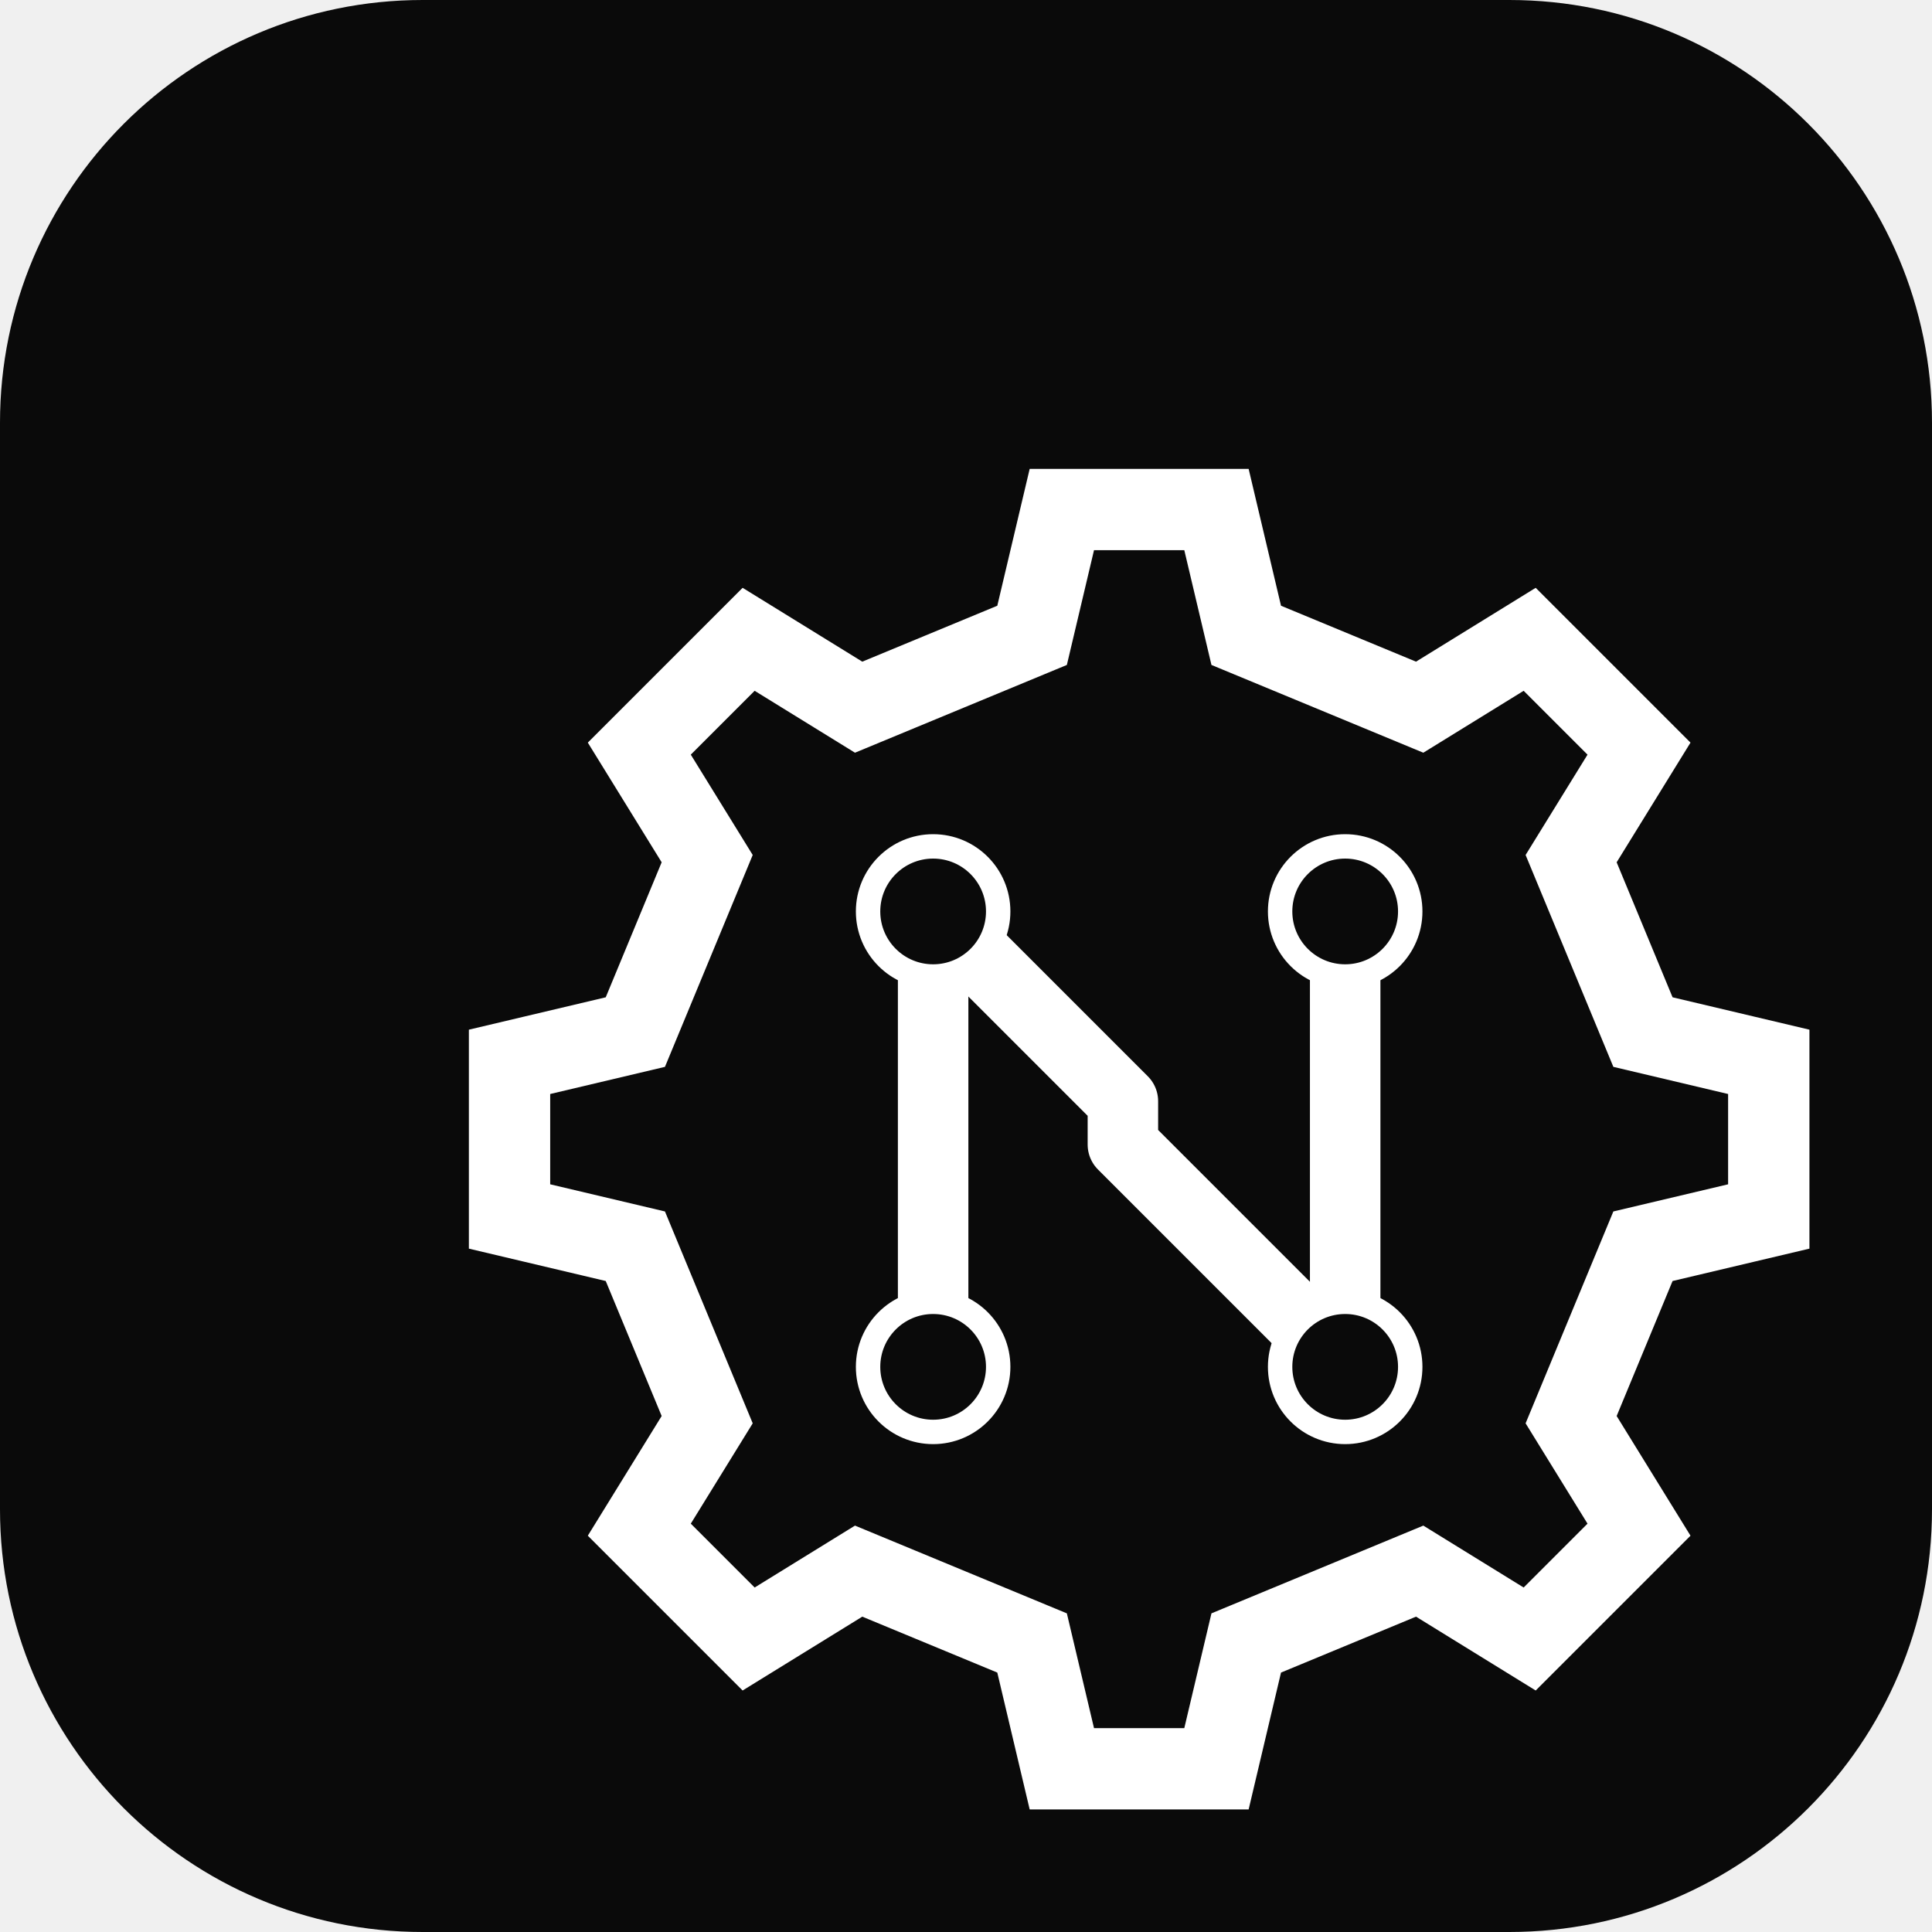
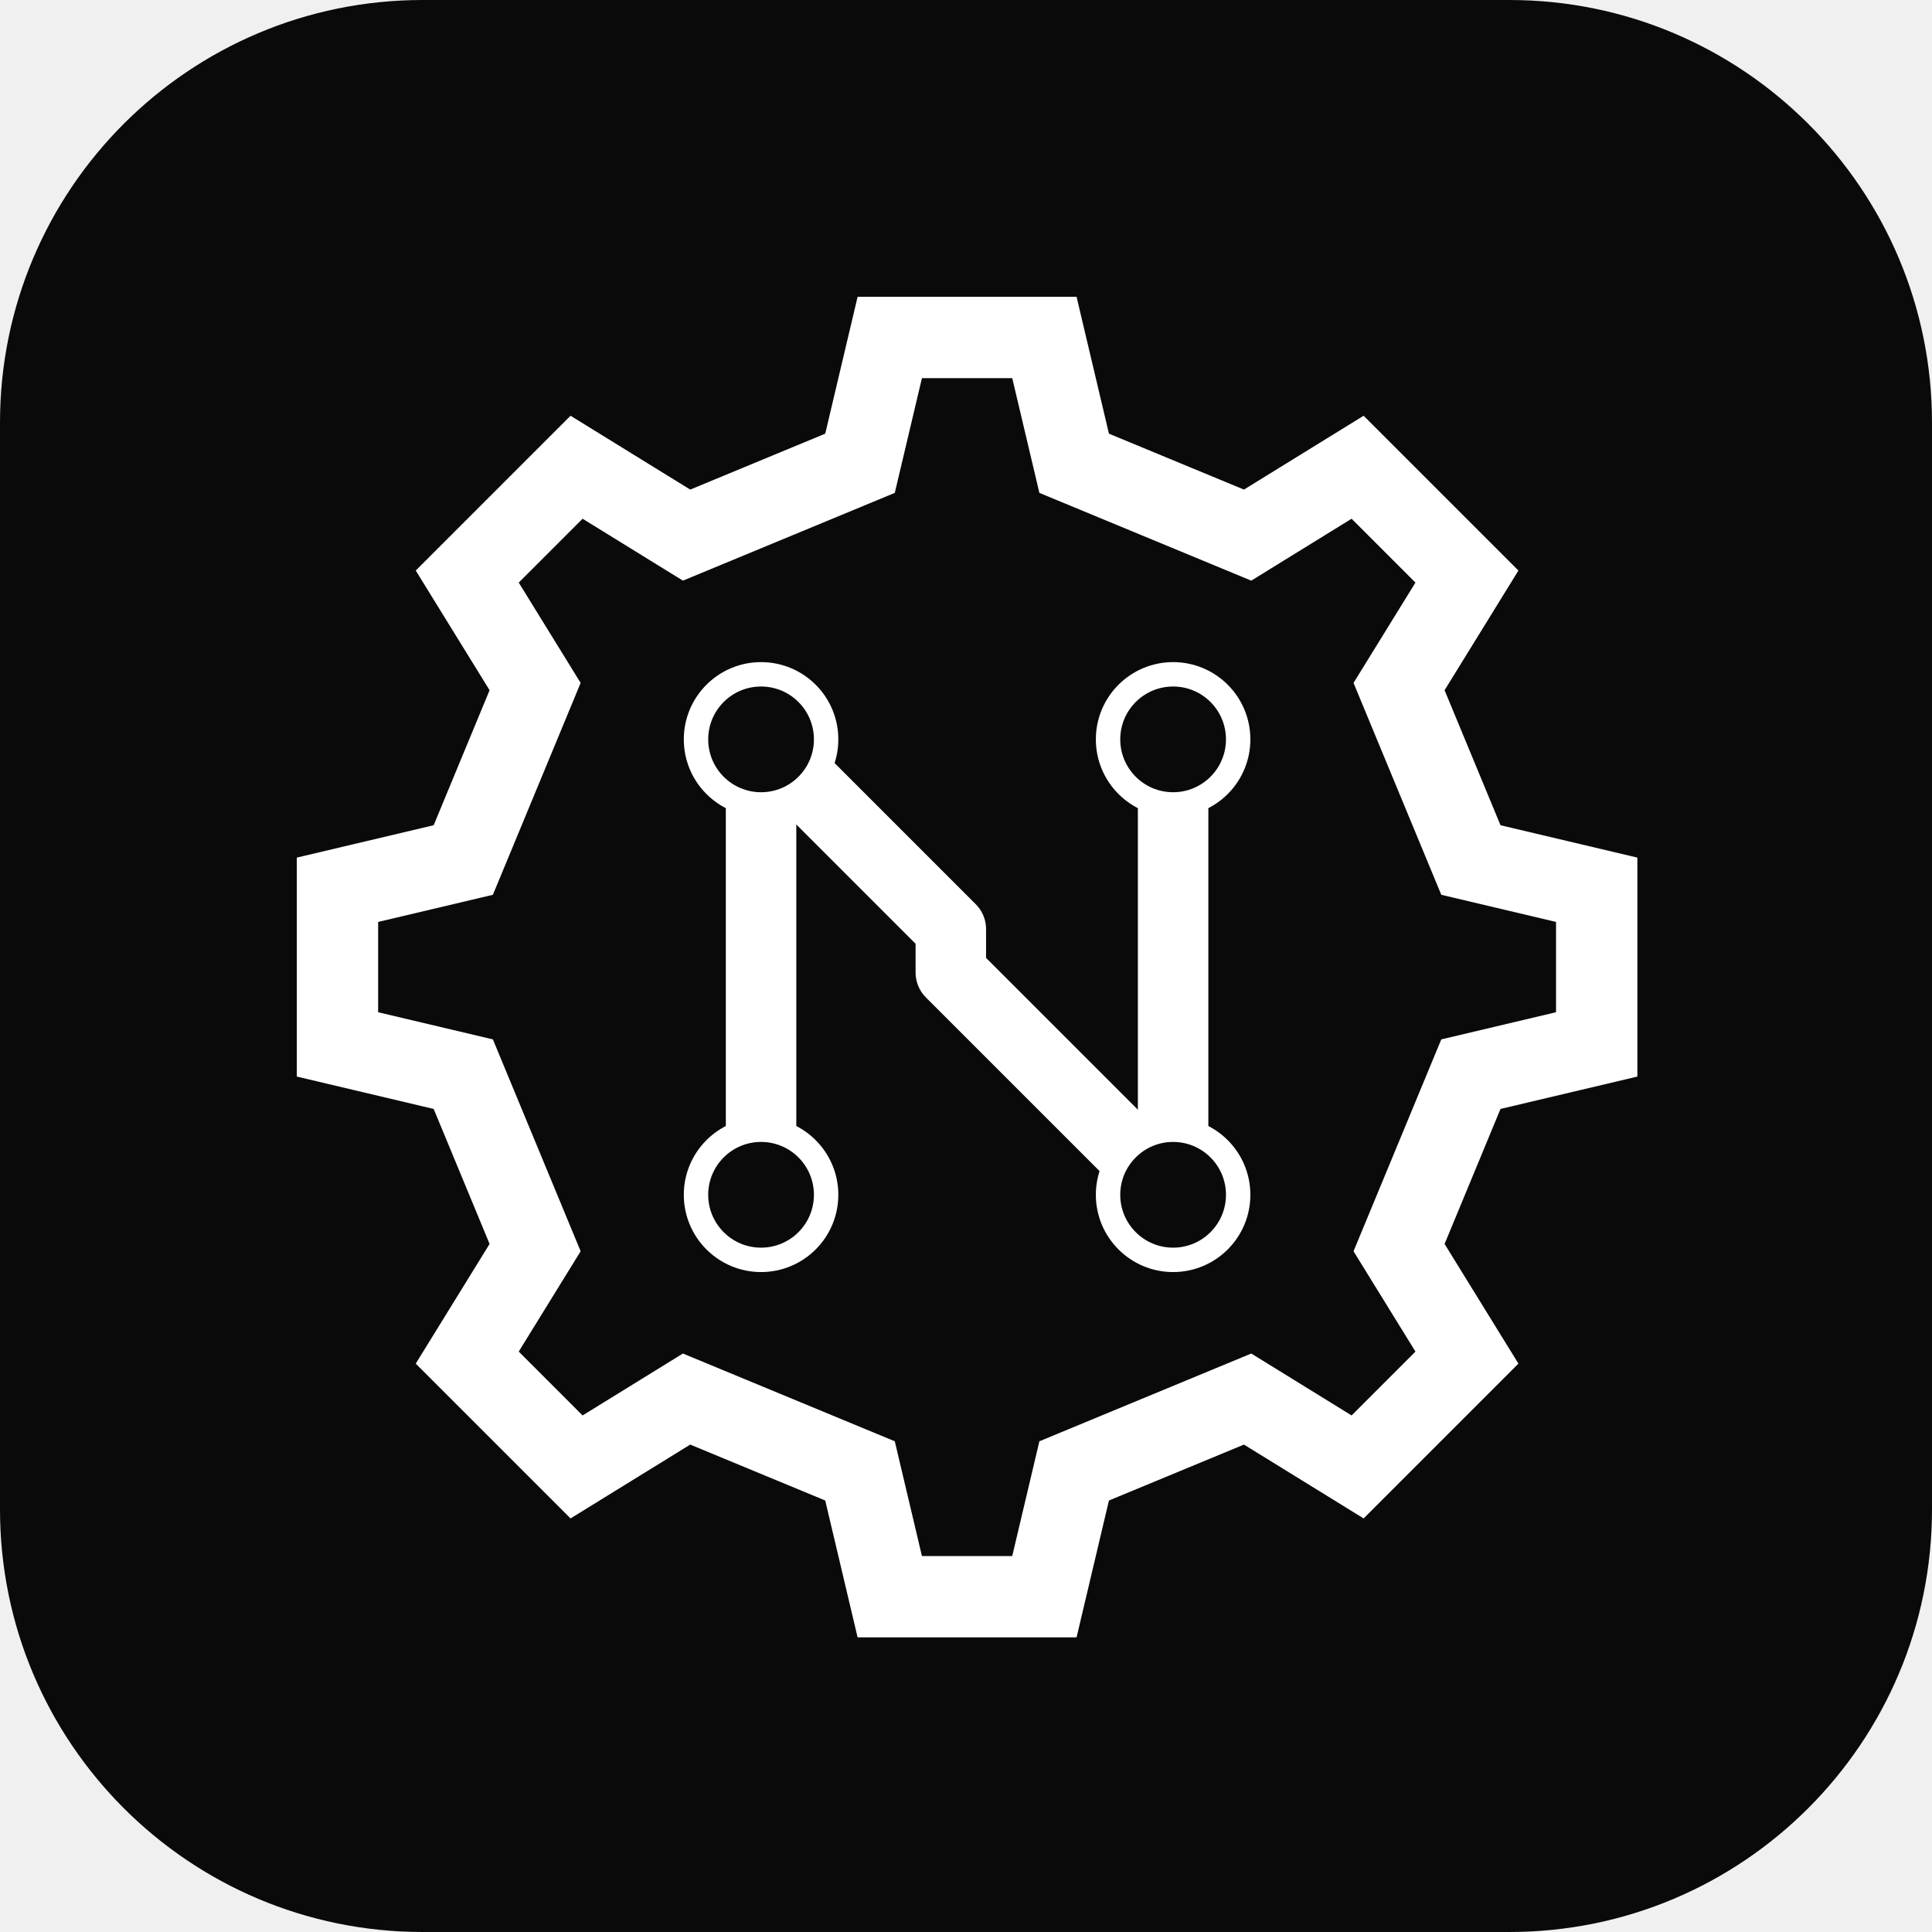
<svg xmlns="http://www.w3.org/2000/svg" viewBox="0 0 640 640" width="640" height="640">
  <rect width="640" height="640" rx="140" fill="#0a0a0a" />
-   <g transform="translate(90 90) scale(0.898)">
+   <g transform="translate(33 33) scale(0.898)">
    <g fill="none" stroke="#ffffff" transform="translate(64 64)">
      <path d="M 441.85 216.50 L 488.26 227.48 L 488.26 284.52 L 441.85 295.50 L 415.35 359.48 L 440.39 400.06 L 400.06 440.39 L 359.48 415.35 L 295.50 441.85 L 284.52 488.26 L 227.48 488.26 L 216.50 441.85 L 152.52 415.35 L 111.94 440.39 L 71.61 400.06 L 96.65 359.48 L 70.15 295.50 L 23.74 284.52 L 23.74 227.48 L 70.15 216.50 L 96.65 152.52 L 71.61 111.94 L 111.94 71.61 L 152.52 96.65 L 216.50 70.15 L 227.48 23.74 L 284.52 23.74 L 295.50 70.15 L 359.48 96.65 L 400.06 71.61 L 440.39 111.94 L 415.35 152.52 Z" stroke-width="30.0" stroke-linejoin="miter" />
      <path d="M 180.0 196.0 L 180.0 316.0" stroke-width="26.0" stroke-linecap="butt" stroke-linejoin="round" />
      <path d="M 332.0 196.0 L 332.0 316.0" stroke-width="26.0" stroke-linecap="butt" stroke-linejoin="round" />
      <path d="M 196.97 188.97 L 250.0 242.0 L 250.0 258.0 L 315.03 323.03" stroke-width="26.0" stroke-linecap="butt" stroke-linejoin="round" />
      <circle cx="180.0" cy="172.0" r="24.0" stroke-width="9.0" />
      <circle cx="180.0" cy="340.0" r="24.0" stroke-width="9.0" />
      <circle cx="332.0" cy="172.0" r="24.0" stroke-width="9.0" />
      <circle cx="332.0" cy="340.0" r="24.0" stroke-width="9.0" />
    </g>
  </g>
</svg>
